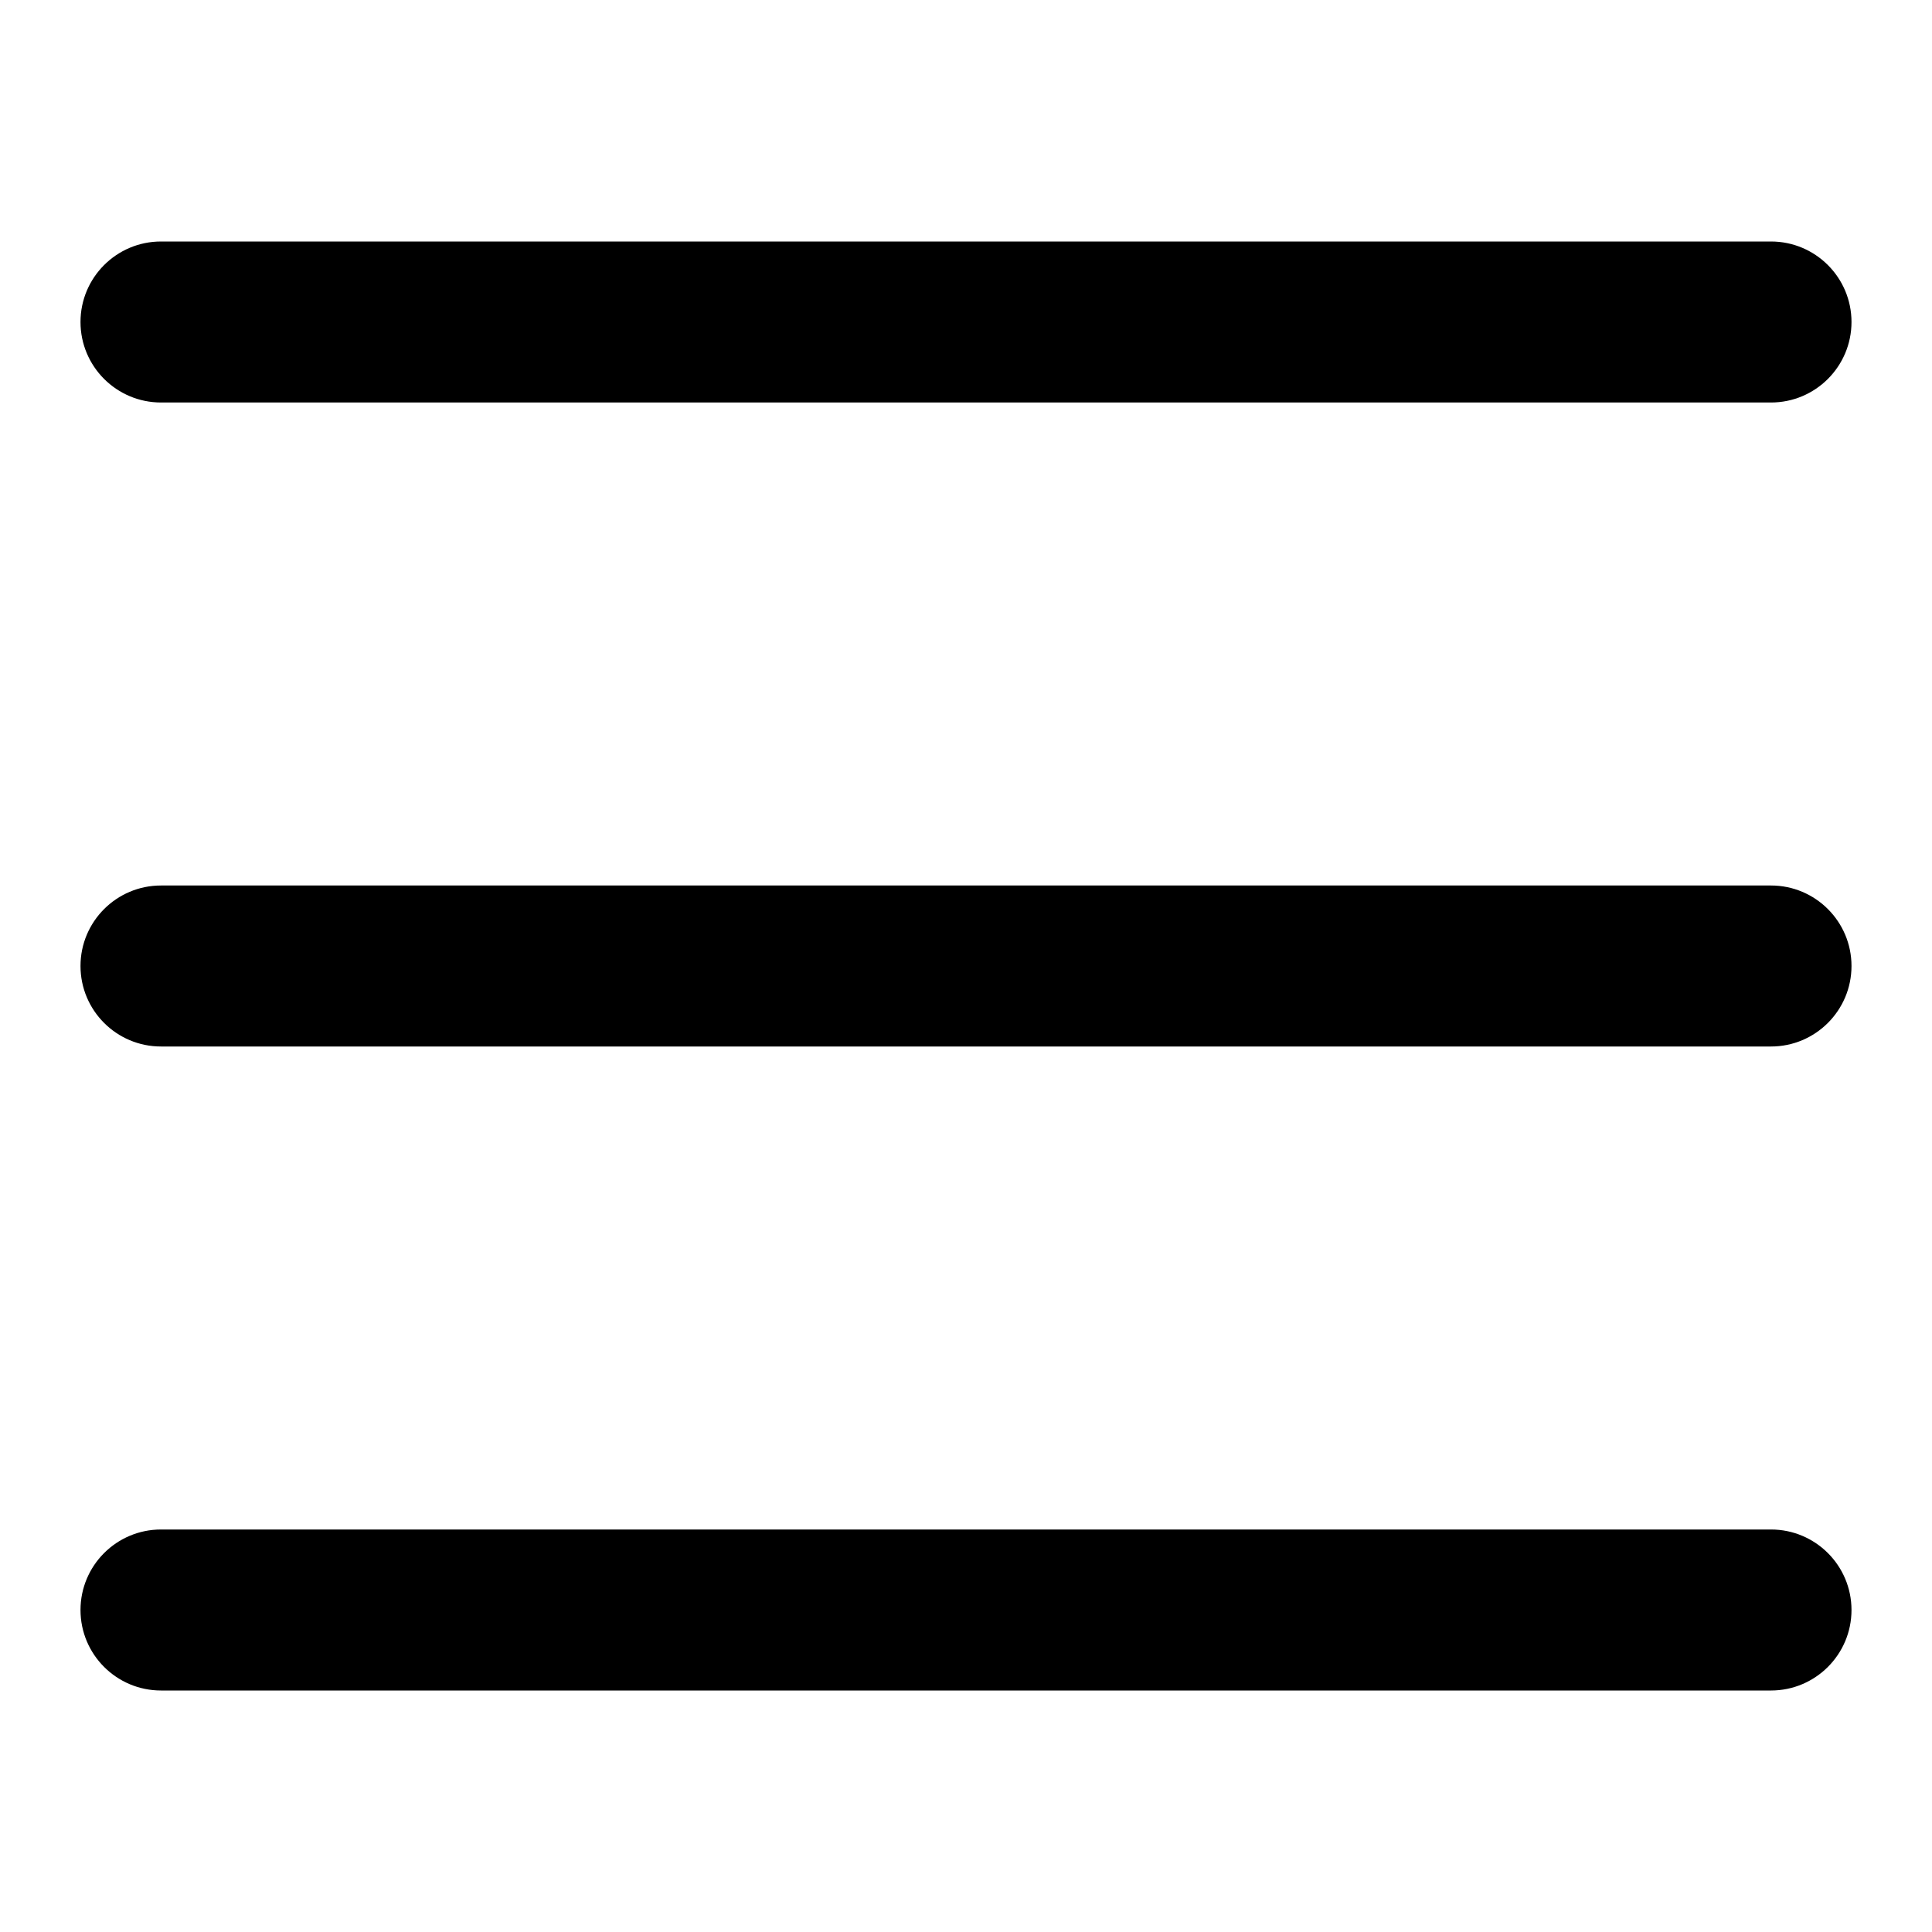
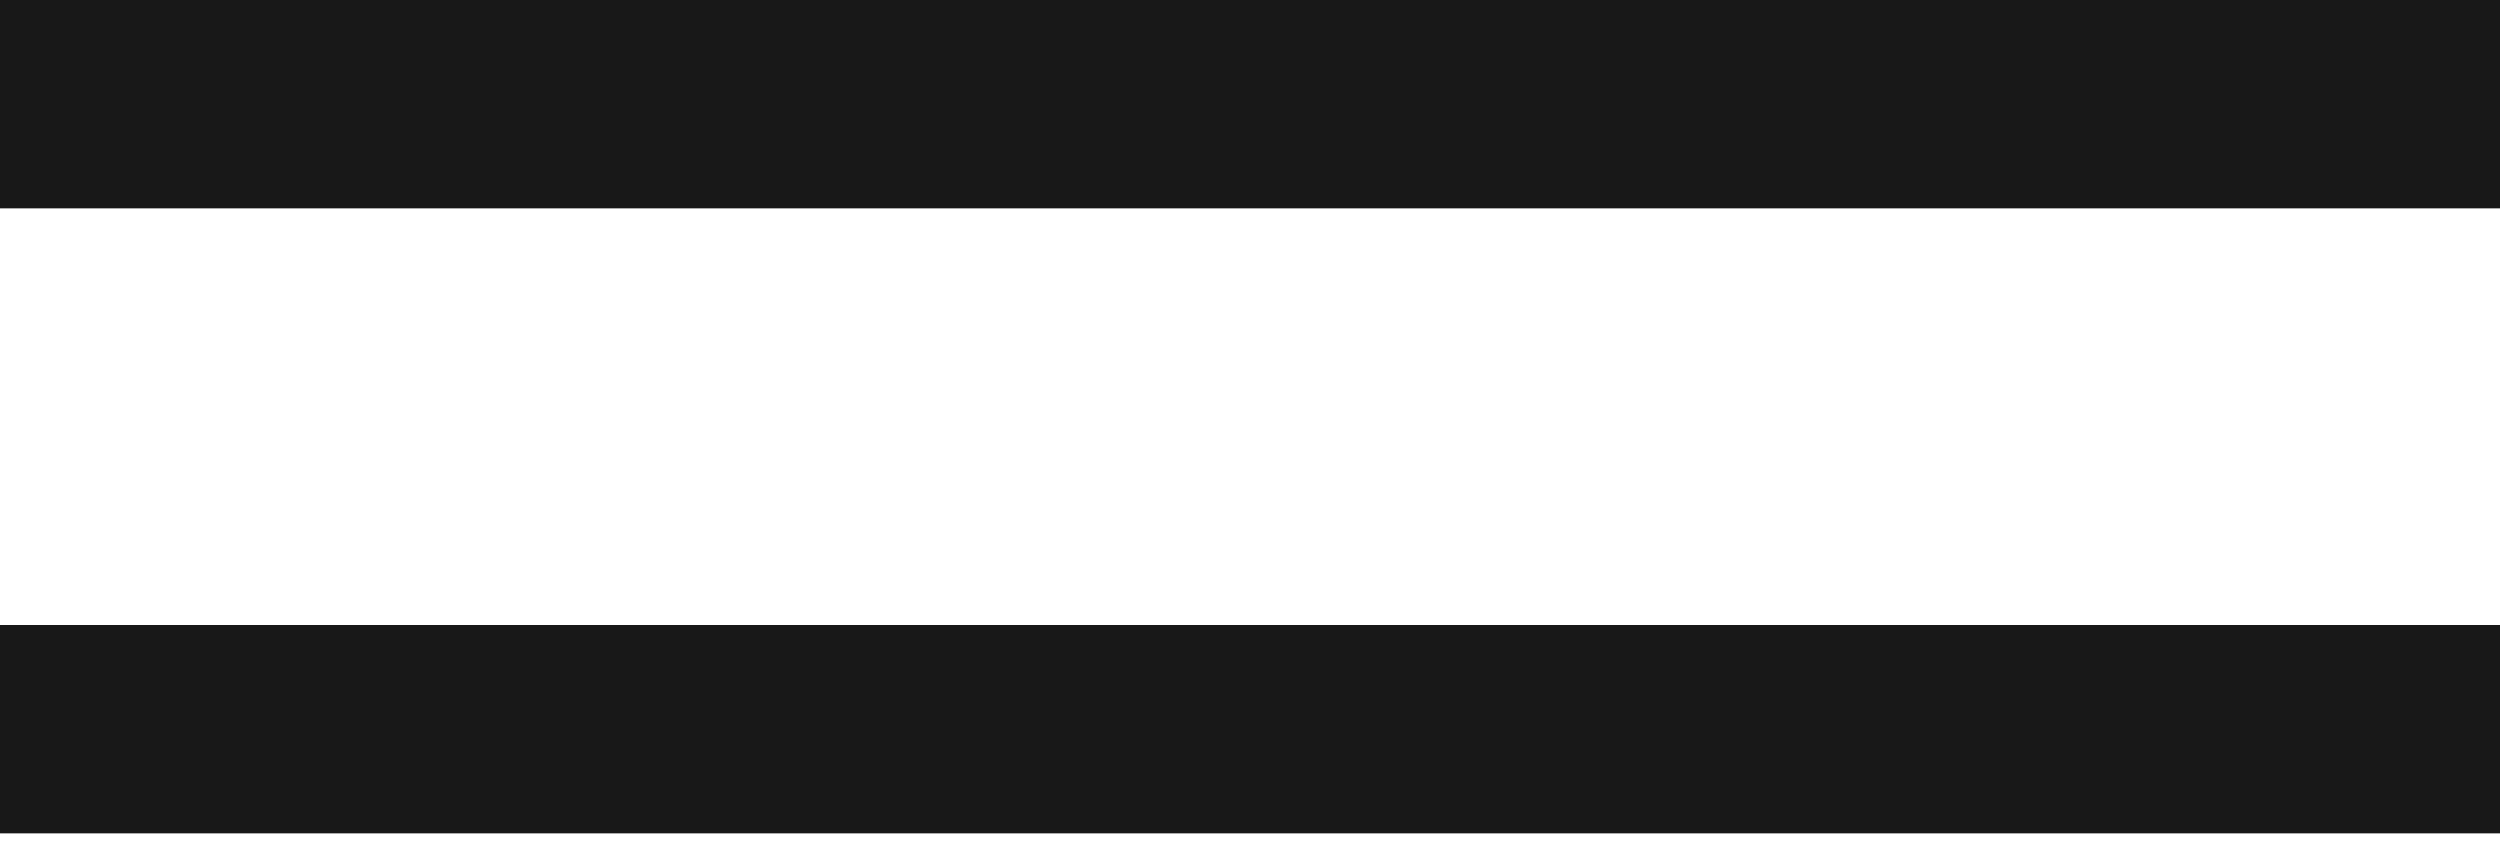
- <svg xmlns="http://www.w3.org/2000/svg" width="25" height="25" viewBox="0 0 24 24" fill="none" class="icon-menu">
-   <path d="M1 12C1 11.448 1.448 11 2 11H22C22.552 11 23 11.448 23 12C23 12.552 22.552 13 22 13H2C1.448 13 1 12.552 1 12Z" fill="currentColor" />
-   <path d="M1 4C1 3.448 1.448 3 2 3H22C22.552 3 23 3.448 23 4C23 4.552 22.552 5 22 5H2C1.448 5 1 4.552 1 4Z" fill="currentColor" />
-   <path d="M1 20C1 19.448 1.448 19 2 19H22C22.552 19 23 19.448 23 20C23 20.552 22.552 21 22 21H2C1.448 21 1 20.552 1 20Z" fill="currentColor" />
+ <svg xmlns="http://www.w3.org/2000/svg" width="32" height="11" viewBox="0 0 32 11" fill="none">
+   <rect width="32" height="2.667" fill="#181818" />
+   <rect y="8" width="32" height="2.667" fill="#181818" />
</svg>
